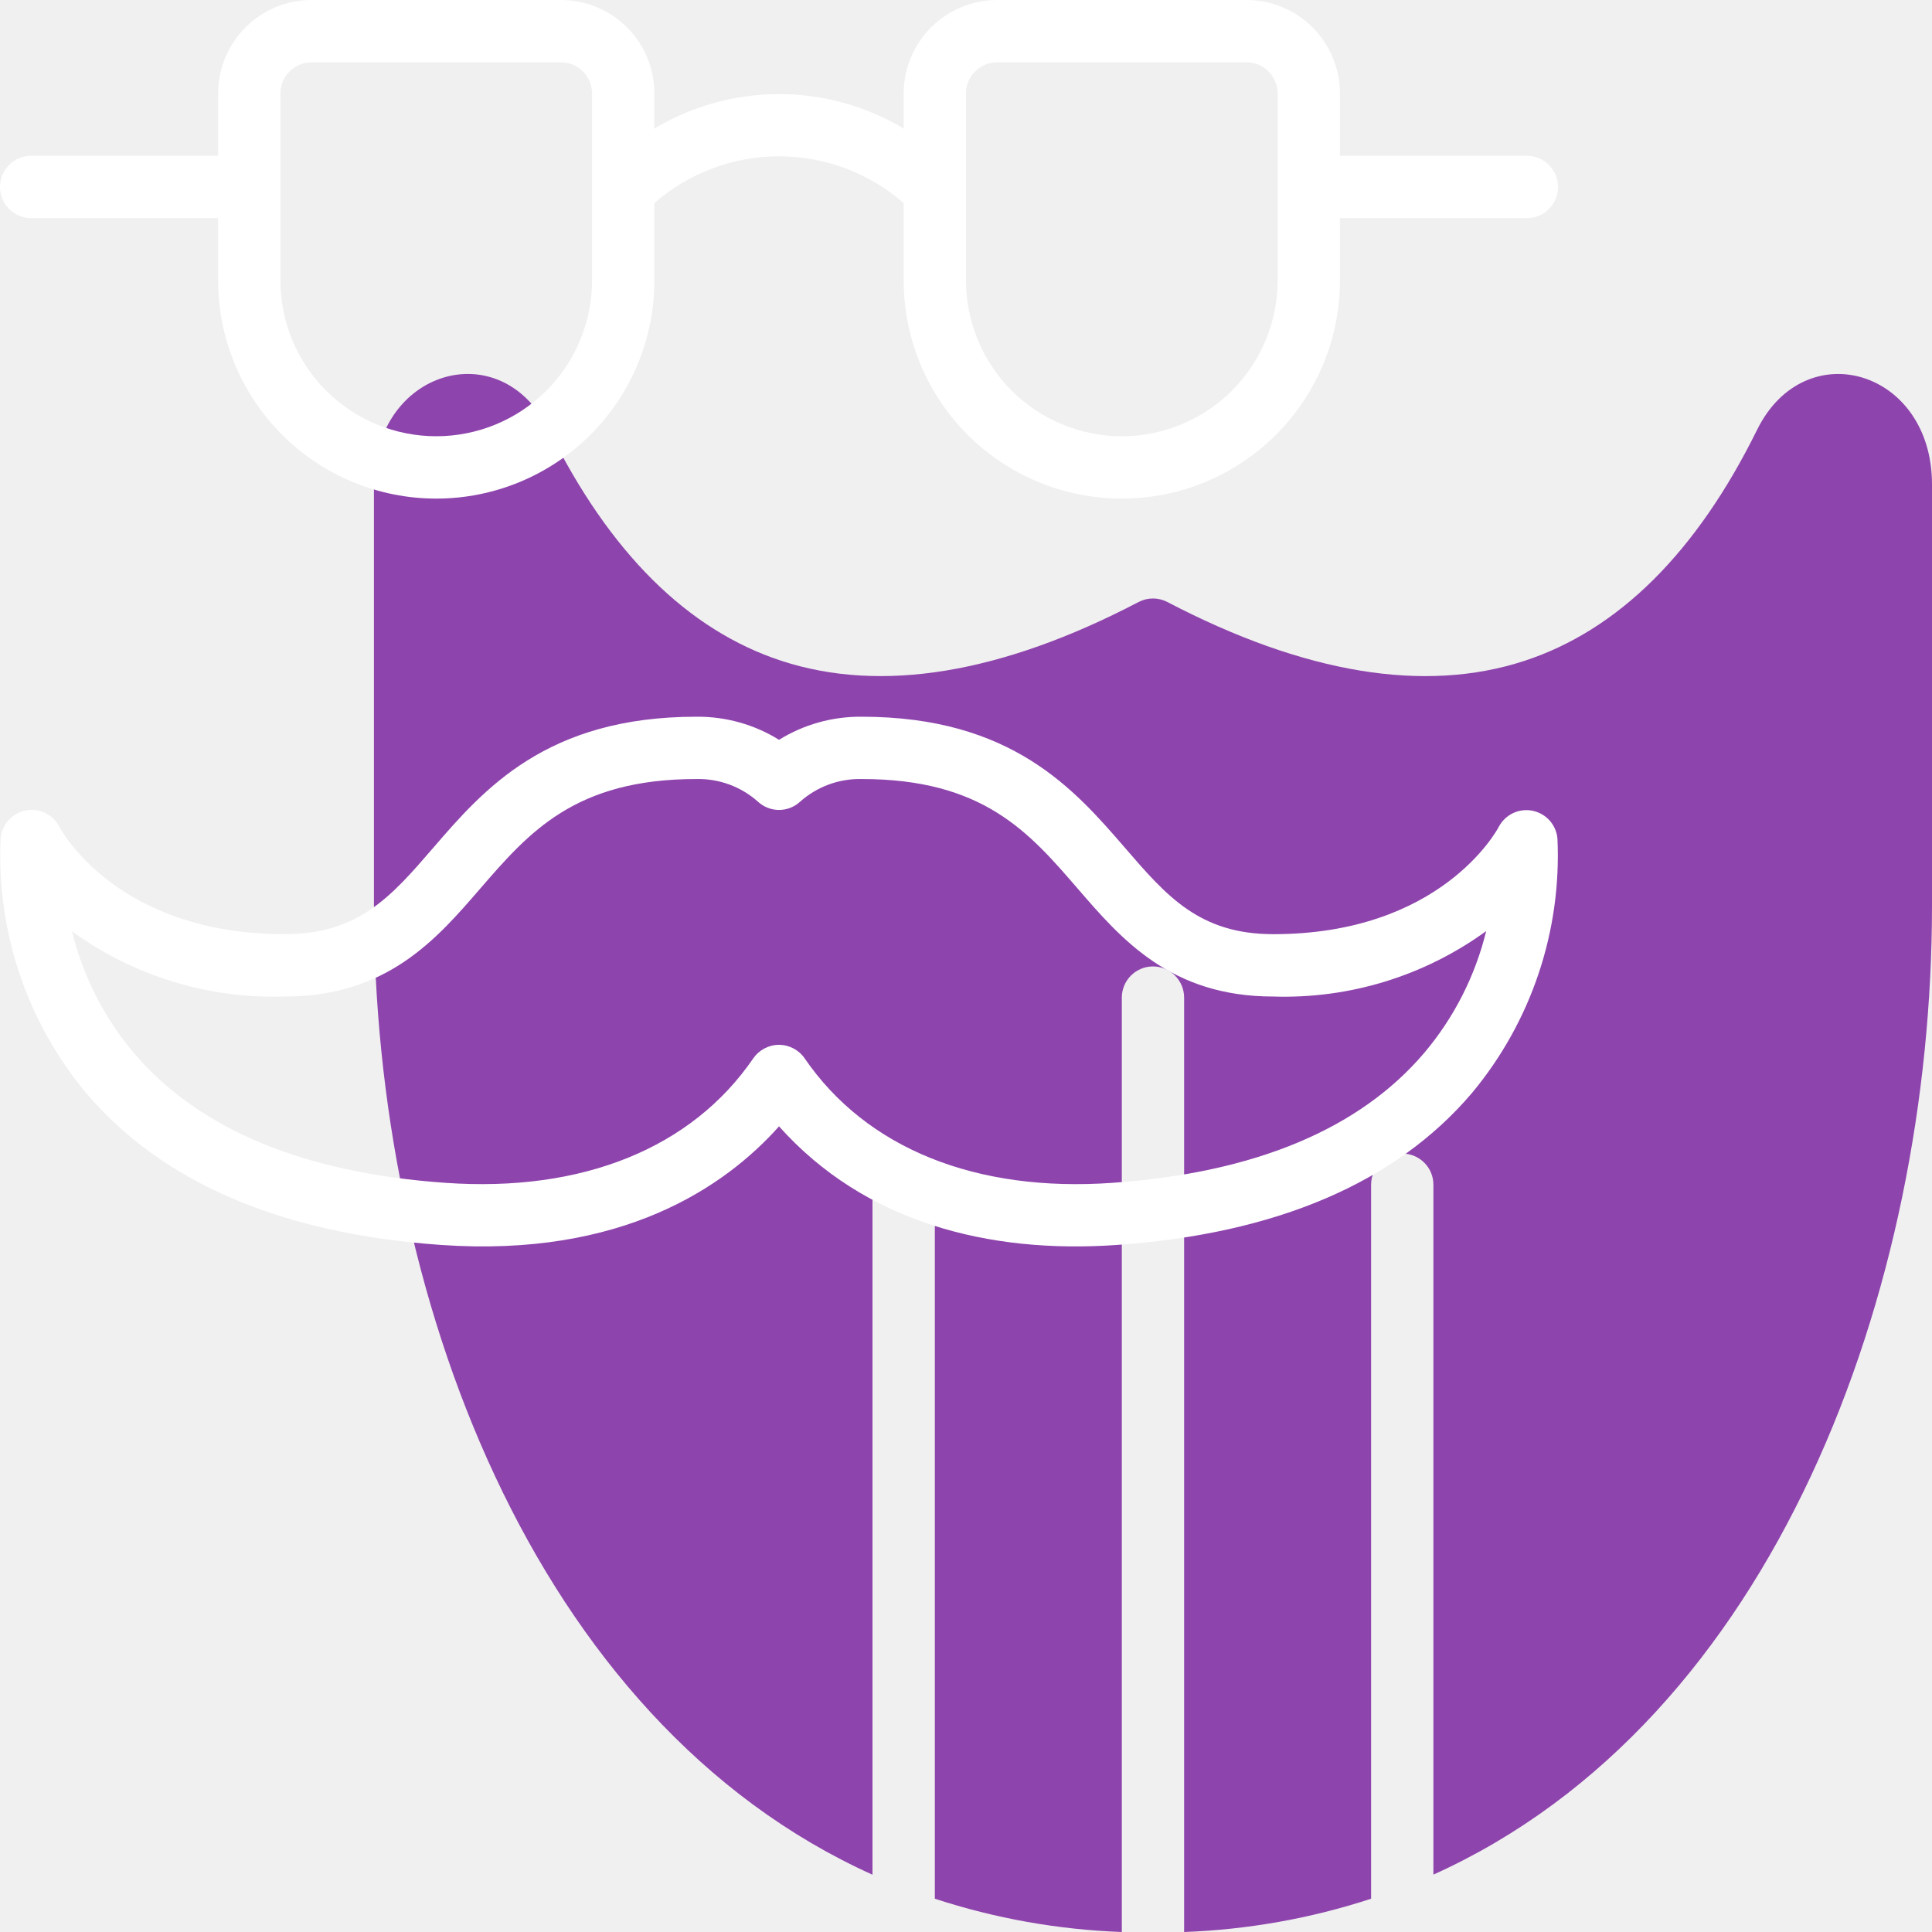
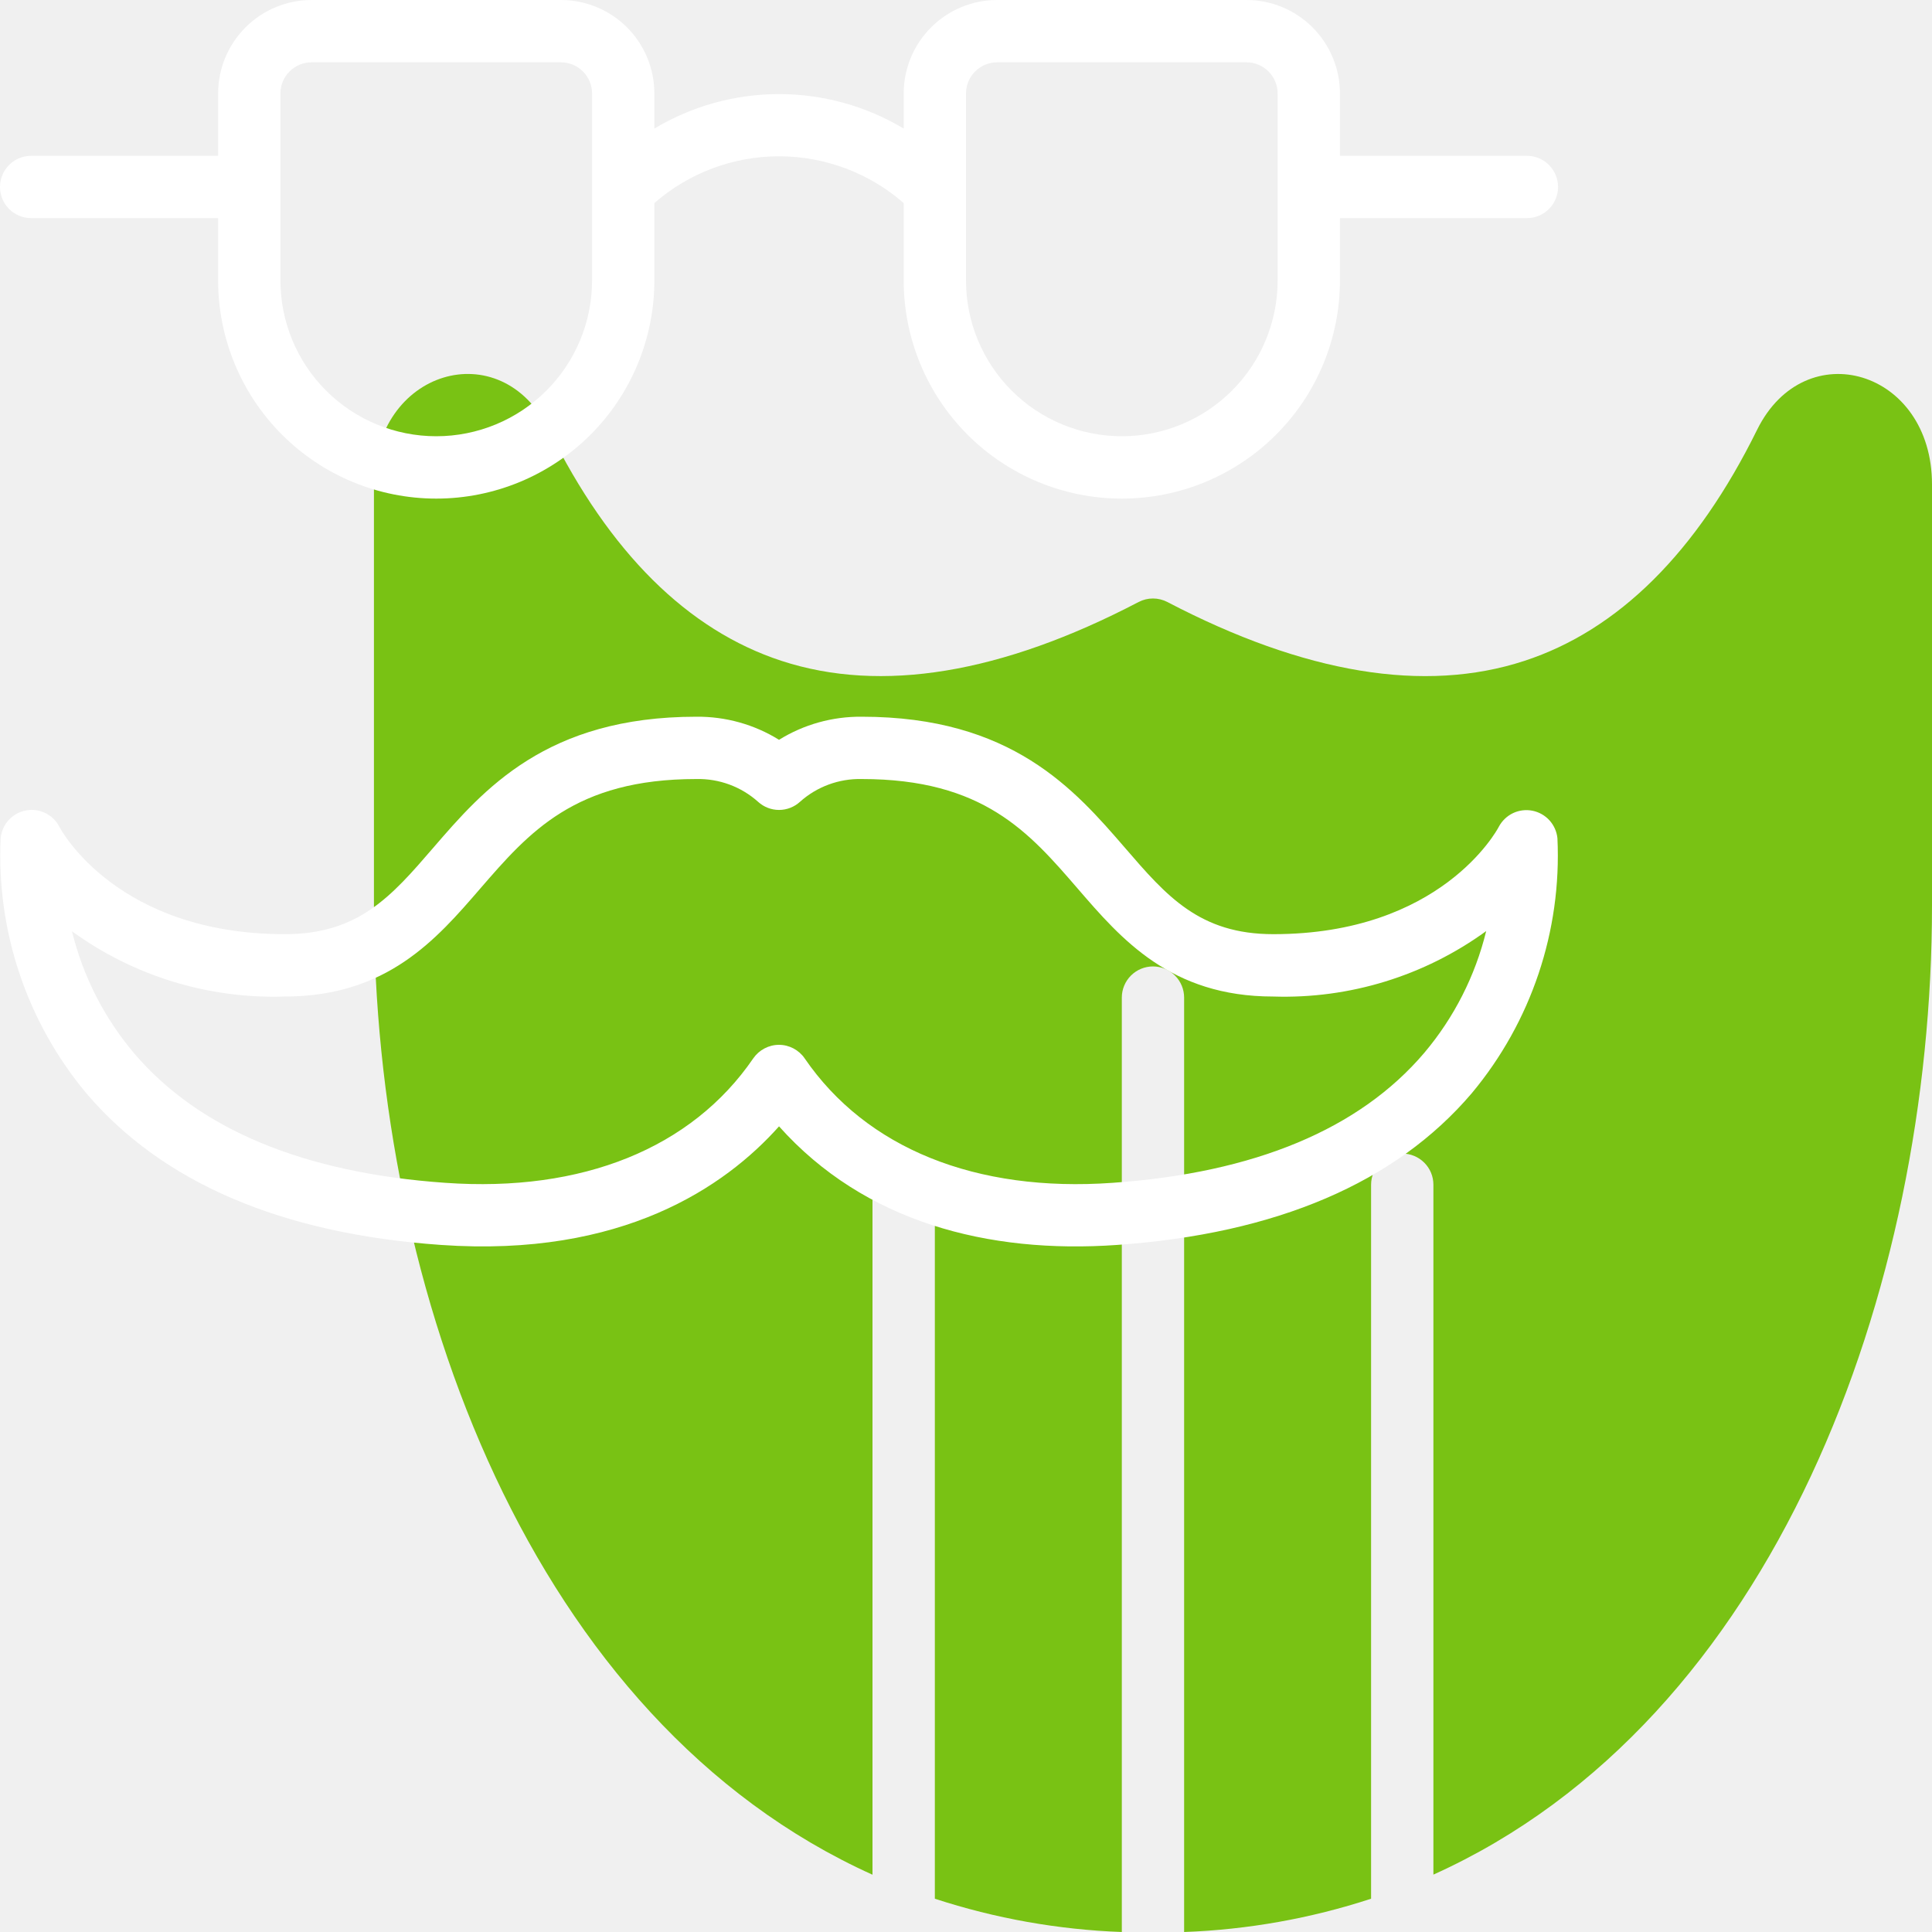
<svg xmlns="http://www.w3.org/2000/svg" class="@@class" width="40" height="40" viewBox="0 0 40 40" fill="none">
-   <path d="M36.379 8.898C35.127 11.437 33.506 13.047 31.56 13.683C29.495 14.358 27.011 13.948 24.169 12.464C24.077 12.416 23.975 12.391 23.871 12.391C23.767 12.391 23.665 12.416 23.573 12.464C20.734 13.948 18.245 14.357 16.182 13.683C14.236 13.047 12.615 11.437 11.362 8.898C10.368 6.883 7.742 7.658 7.742 10.028V18.749C7.742 26.715 11.002 35.627 18.064 38.814V24.528C18.064 24.357 18.133 24.193 18.253 24.072C18.375 23.951 18.539 23.883 18.71 23.883C18.881 23.883 19.045 23.951 19.166 24.072C19.287 24.193 19.355 24.357 19.355 24.528V39.311C20.607 39.72 21.91 39.952 23.226 40V20.654C23.226 20.483 23.294 20.319 23.415 20.198C23.536 20.077 23.7 20.009 23.871 20.009C24.042 20.009 24.206 20.077 24.327 20.198C24.448 20.319 24.516 20.483 24.516 20.654V40C25.832 39.952 27.135 39.72 28.387 39.311V24.528C28.387 24.357 28.455 24.193 28.576 24.072C28.697 23.951 28.861 23.883 29.032 23.883C29.203 23.883 29.367 23.951 29.488 24.072C29.61 24.193 29.677 24.357 29.677 24.528V38.812C36.758 35.619 40 26.683 40 18.747V10.028C40 7.658 37.374 6.884 36.379 8.898Z" fill="#8e44ad" />
+   <path d="M36.379 8.898C35.127 11.437 33.506 13.047 31.56 13.683C29.495 14.358 27.011 13.948 24.169 12.464C24.077 12.416 23.975 12.391 23.871 12.391C23.767 12.391 23.665 12.416 23.573 12.464C20.734 13.948 18.245 14.357 16.182 13.683C14.236 13.047 12.615 11.437 11.362 8.898C10.368 6.883 7.742 7.658 7.742 10.028V18.749C7.742 26.715 11.002 35.627 18.064 38.814V24.528C18.064 24.357 18.133 24.193 18.253 24.072C18.375 23.951 18.539 23.883 18.71 23.883C18.881 23.883 19.045 23.951 19.166 24.072C19.287 24.193 19.355 24.357 19.355 24.528V39.311C20.607 39.72 21.91 39.952 23.226 40V20.654C23.226 20.483 23.294 20.319 23.415 20.198C23.536 20.077 23.7 20.009 23.871 20.009C24.042 20.009 24.206 20.077 24.327 20.198C24.448 20.319 24.516 20.483 24.516 20.654V40C25.832 39.952 27.135 39.72 28.387 39.311V24.528C28.387 24.357 28.455 24.193 28.576 24.072C28.697 23.951 28.861 23.883 29.032 23.883C29.203 23.883 29.367 23.951 29.488 24.072C29.61 24.193 29.677 24.357 29.677 24.528V38.812C36.758 35.619 40 26.683 40 18.747V10.028C40 7.658 37.374 6.884 36.379 8.898Z" fill="#79C214 " />
  <path d="M0.645 4.516H4.516V5.806C4.516 7.004 4.992 8.153 5.839 9C6.686 9.847 7.835 10.323 9.032 10.323C10.23 10.323 11.379 9.847 12.226 9C13.073 8.153 13.548 7.004 13.548 5.806V4.204C14.263 3.58 15.18 3.236 16.129 3.236C17.078 3.236 17.995 3.58 18.71 4.204V5.806C18.71 7.004 19.186 8.153 20.032 9C20.879 9.847 22.028 10.323 23.226 10.323C24.424 10.323 25.572 9.847 26.419 9C27.266 8.153 27.742 7.004 27.742 5.806V4.516H31.613C31.784 4.516 31.948 4.448 32.069 4.327C32.19 4.206 32.258 4.042 32.258 3.871C32.258 3.7 32.19 3.536 32.069 3.415C31.948 3.294 31.784 3.226 31.613 3.226H27.742V1.935C27.742 1.422 27.538 0.93 27.175 0.567C26.812 0.204 26.32 0 25.806 0H20.645C20.132 0 19.64 0.204 19.277 0.567C18.914 0.93 18.71 1.422 18.71 1.935V2.662C17.93 2.195 17.038 1.948 16.129 1.948C15.22 1.948 14.328 2.195 13.548 2.662V1.935C13.548 1.422 13.345 0.93 12.982 0.567C12.618 0.204 12.126 0 11.613 0H6.452C5.938 0 5.446 0.204 5.083 0.567C4.72 0.93 4.516 1.422 4.516 1.935V3.226H0.645C0.474 3.226 0.31 3.294 0.189 3.415C0.068 3.536 0 3.7 0 3.871C0 4.042 0.068 4.206 0.189 4.327C0.31 4.448 0.474 4.516 0.645 4.516ZM20 1.935C20 1.764 20.068 1.6 20.189 1.479C20.31 1.358 20.474 1.29 20.645 1.29H25.806C25.978 1.29 26.142 1.358 26.263 1.479C26.384 1.6 26.452 1.764 26.452 1.935V5.806C26.452 6.662 26.112 7.482 25.507 8.087C24.902 8.692 24.081 9.032 23.226 9.032C22.37 9.032 21.55 8.692 20.945 8.087C20.34 7.482 20 6.662 20 5.806V1.935ZM5.806 1.935C5.806 1.764 5.874 1.6 5.995 1.479C6.116 1.358 6.281 1.29 6.452 1.29H11.613C11.784 1.29 11.948 1.358 12.069 1.479C12.19 1.6 12.258 1.764 12.258 1.935V5.806C12.258 6.662 11.918 7.482 11.313 8.087C10.708 8.692 9.888 9.032 9.032 9.032C8.177 9.032 7.356 8.692 6.751 8.087C6.146 7.482 5.806 6.662 5.806 5.806V1.935Z" fill="white" />
  <path d="M32.245 17.355C32.231 17.217 32.173 17.087 32.08 16.984C31.987 16.882 31.863 16.812 31.727 16.785C31.591 16.758 31.45 16.776 31.325 16.835C31.2 16.895 31.097 16.994 31.032 17.116C30.985 17.208 29.818 19.341 26.363 19.341C24.834 19.341 24.154 18.553 23.293 17.555C22.247 16.345 20.947 14.839 17.842 14.839C17.237 14.833 16.643 14.998 16.129 15.317C15.615 14.998 15.021 14.833 14.416 14.839C11.312 14.839 10.012 16.345 8.968 17.555C8.107 18.553 7.427 19.341 5.898 19.341C2.443 19.341 1.276 17.208 1.231 17.121C1.168 16.996 1.065 16.895 0.94 16.834C0.814 16.772 0.672 16.753 0.534 16.78C0.397 16.806 0.272 16.876 0.178 16.98C0.084 17.084 0.026 17.215 0.014 17.354C-0.077 19.273 0.555 21.157 1.785 22.632C3.361 24.487 5.832 25.544 9.129 25.775C12.883 26.038 15.014 24.57 16.129 23.32C17.894 25.297 20.452 25.965 23.129 25.775C26.427 25.544 28.897 24.485 30.473 22.632C31.703 21.157 32.335 19.274 32.245 17.355ZM29.489 21.797C28.147 23.377 25.977 24.283 23.037 24.489C20.199 24.691 17.935 23.773 16.66 21.913C16.601 21.826 16.521 21.756 16.429 21.707C16.336 21.658 16.233 21.632 16.128 21.632C16.023 21.632 15.92 21.658 15.827 21.707C15.734 21.756 15.655 21.826 15.595 21.913C14.321 23.773 12.056 24.69 9.218 24.489C6.29 24.284 4.121 23.383 2.781 21.812C2.16 21.08 1.718 20.213 1.49 19.281C2.767 20.208 4.317 20.683 5.894 20.632C8.014 20.632 9.037 19.446 9.941 18.399C10.952 17.232 11.903 16.129 14.416 16.129C14.888 16.118 15.346 16.287 15.697 16.602C15.815 16.709 15.969 16.769 16.129 16.769C16.289 16.769 16.443 16.709 16.561 16.602C16.912 16.287 17.37 16.118 17.842 16.129C20.358 16.129 21.306 17.232 22.314 18.399C23.217 19.445 24.24 20.632 26.36 20.632C27.94 20.683 29.491 20.206 30.77 19.277C30.543 20.204 30.105 21.067 29.489 21.797V21.797Z" fill="white" />
</svg>
